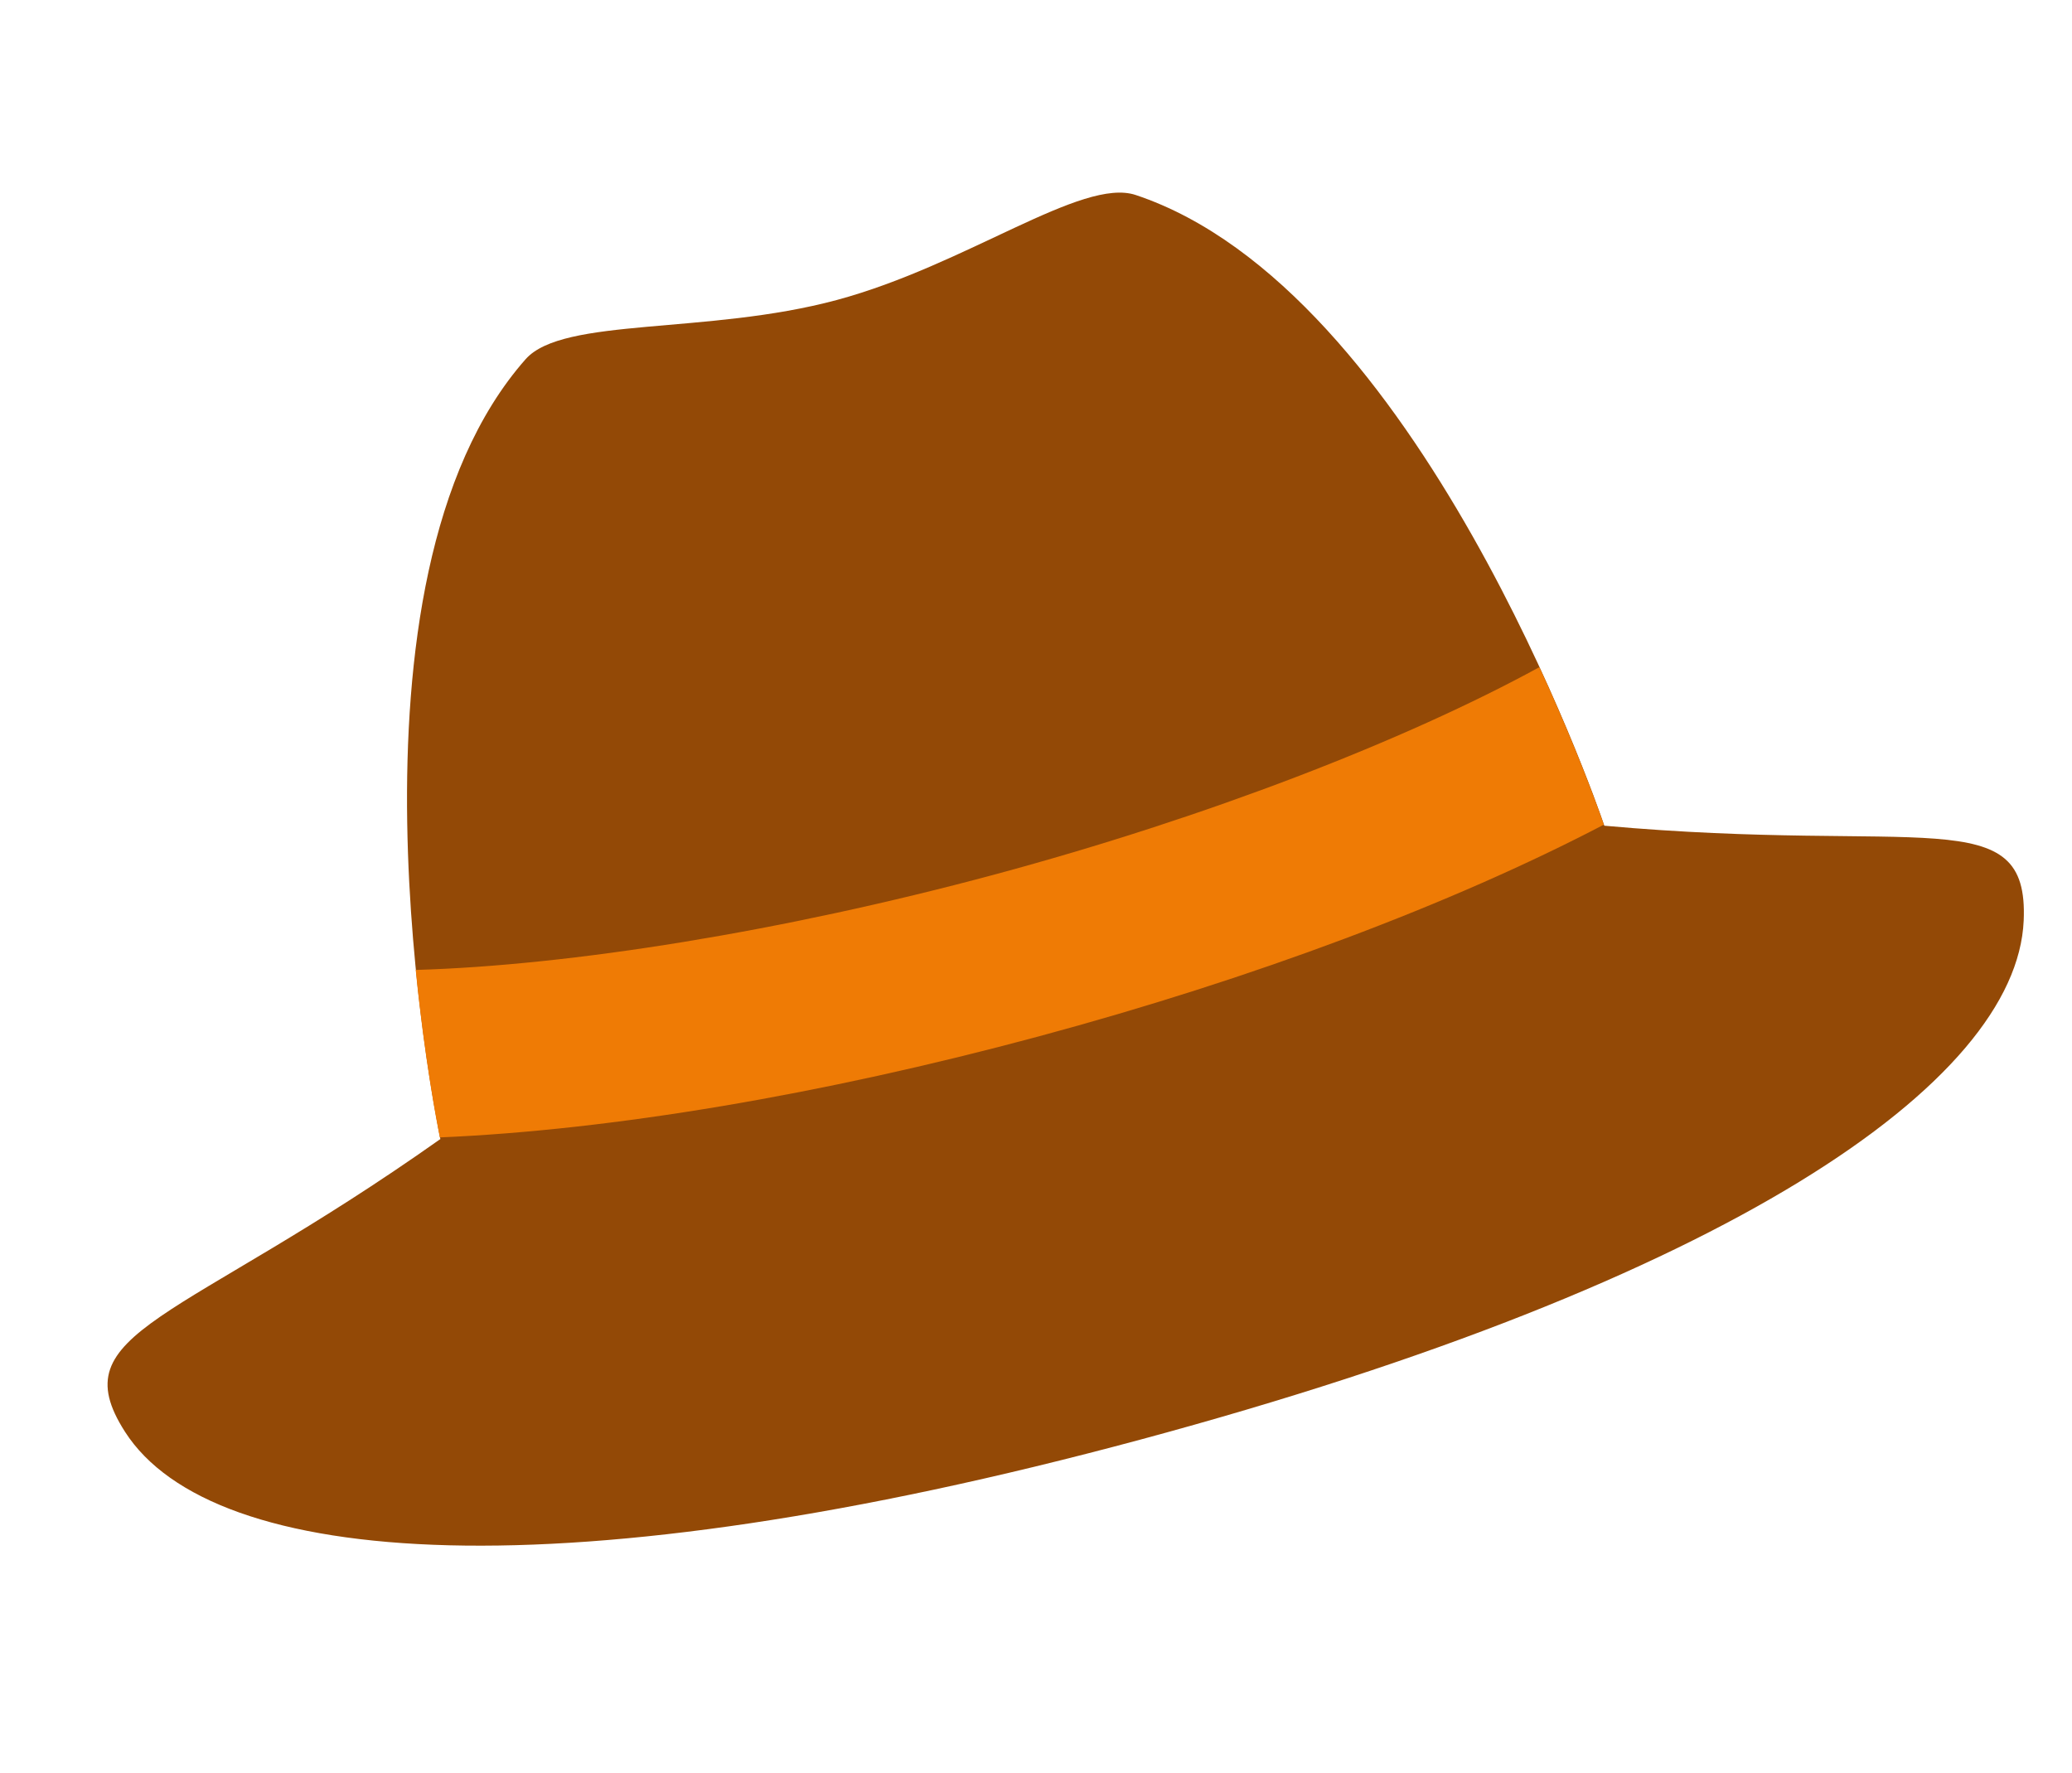
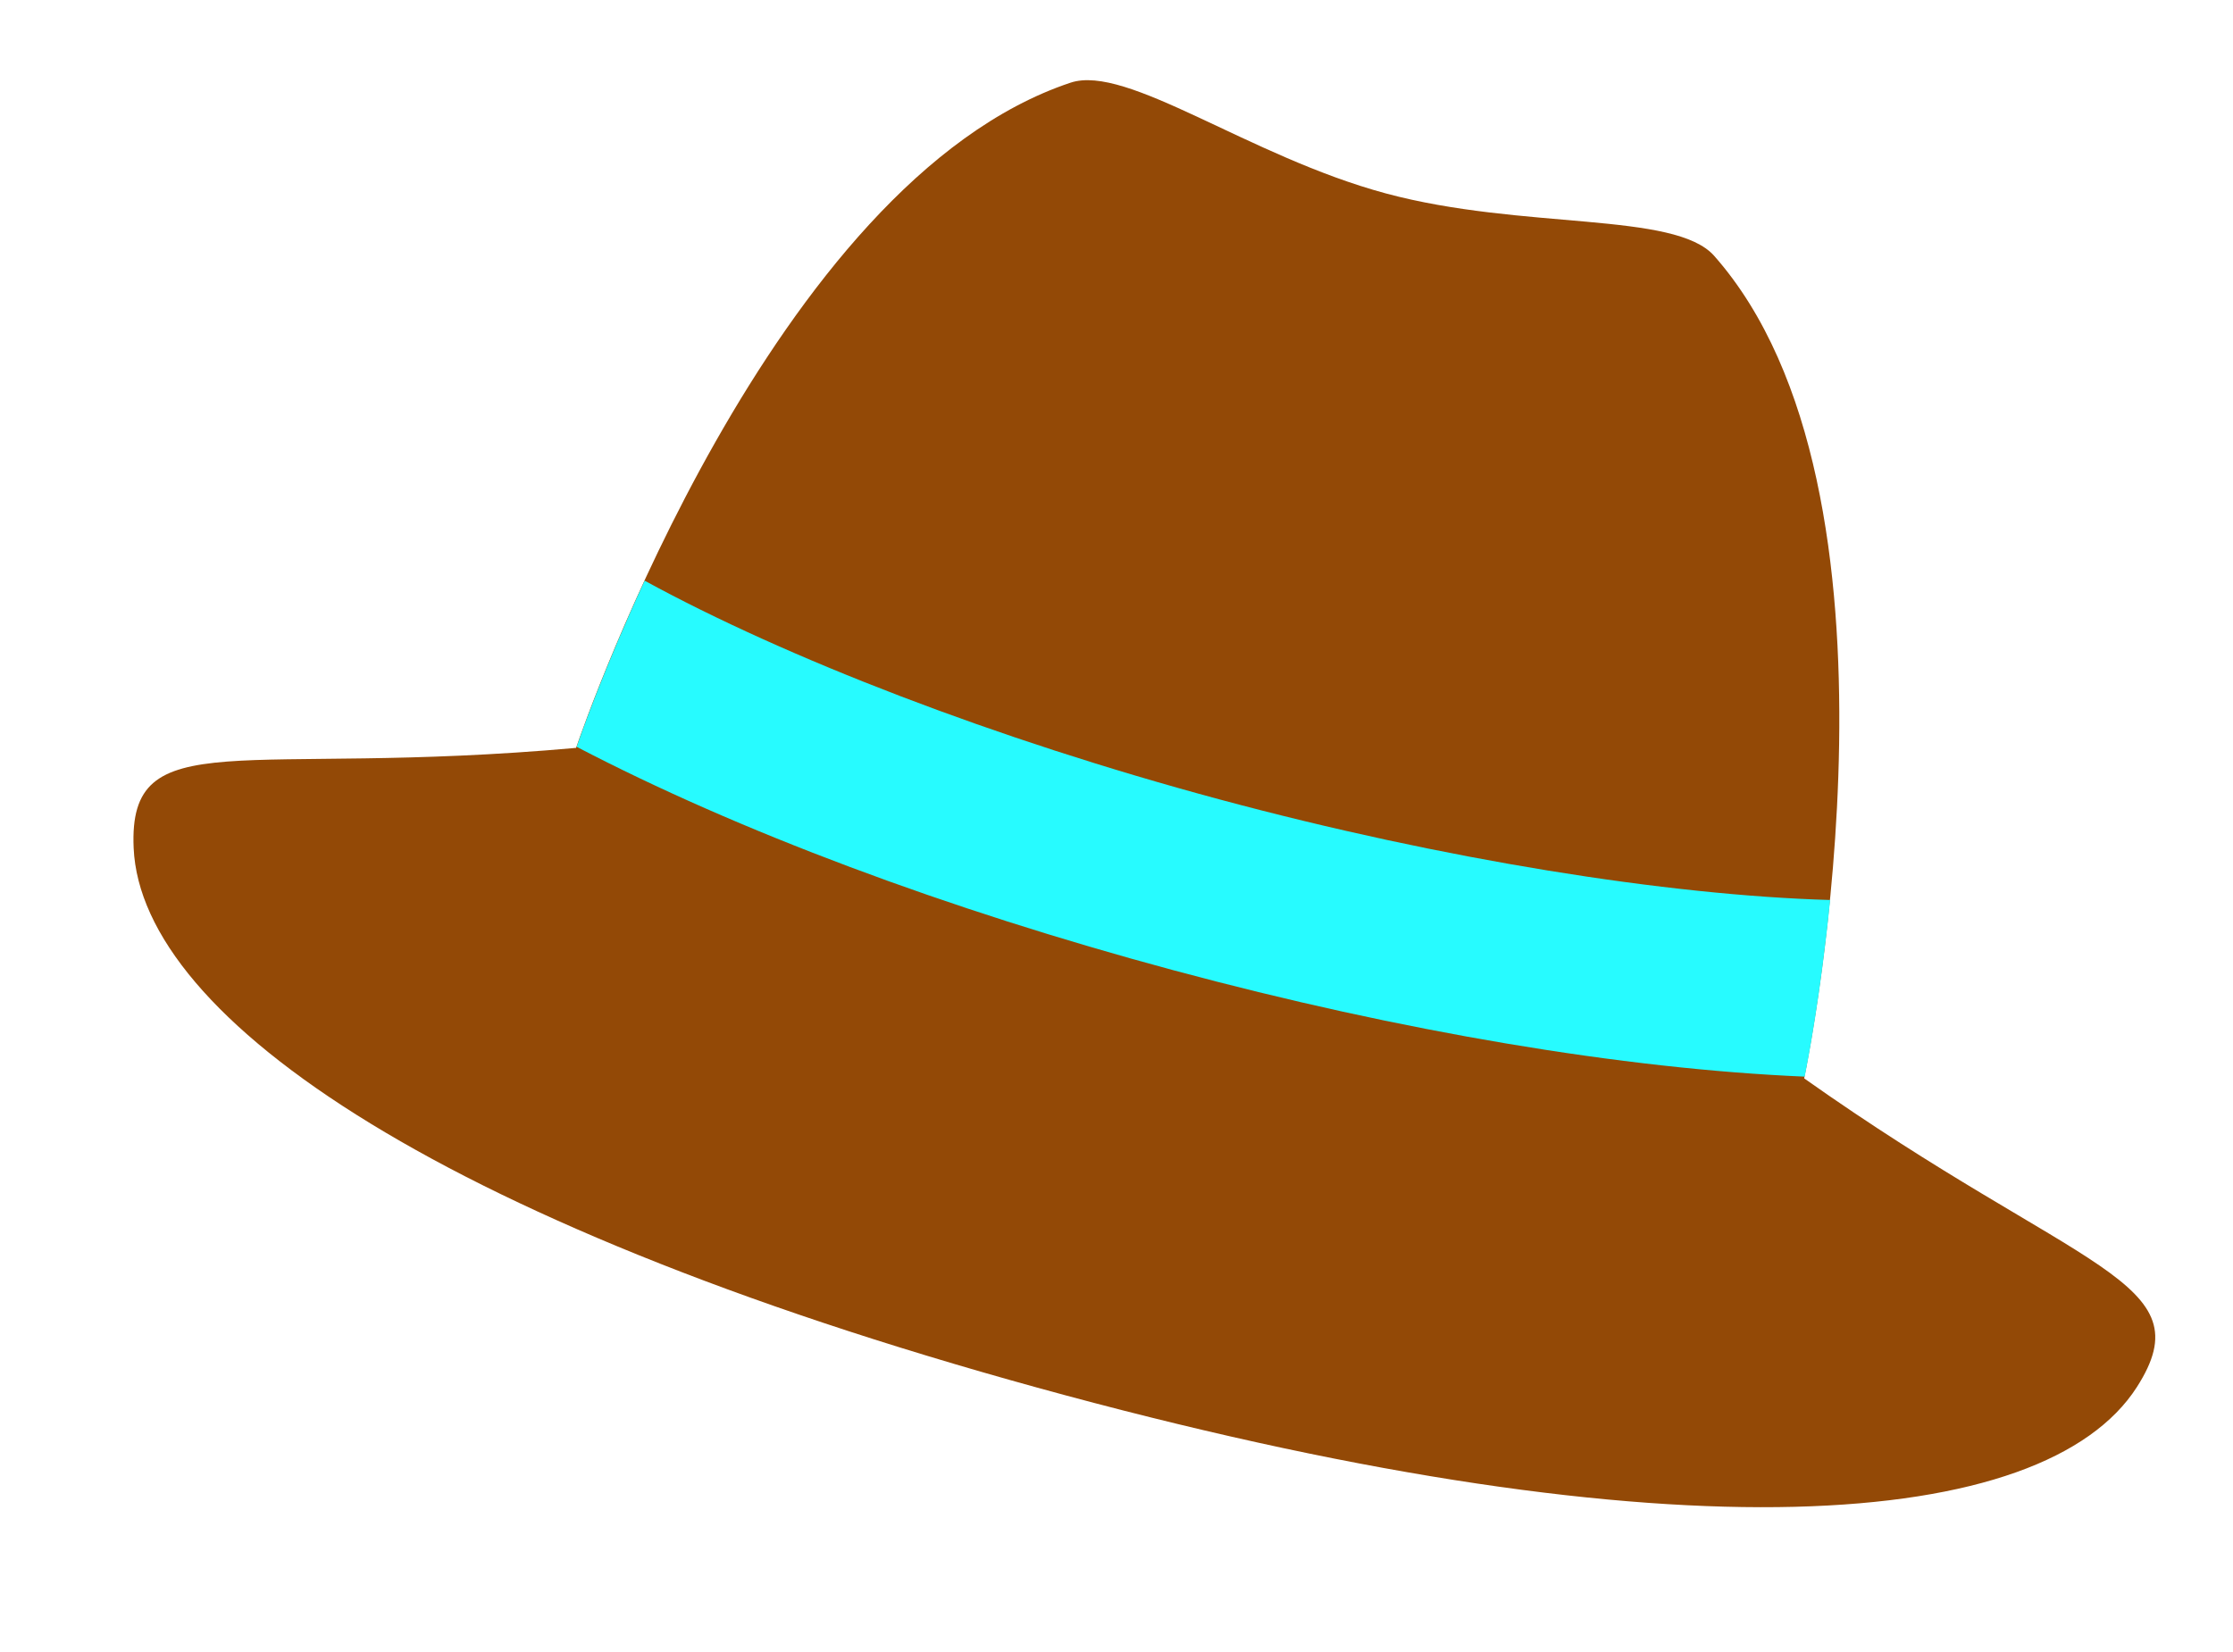
- <svg xmlns="http://www.w3.org/2000/svg" version="1.1" id="Layer_1" x="0px" y="0px" viewBox="0 0 424.667 363.333" enable-background="new 0 0 424.667 363.333" xml:space="preserve">
-   <g id="XMLID_266_">
-     <path id="XMLID_268_" fill-rule="evenodd" clip-rule="evenodd" fill="#934906" d="M328.817,169.215   c-1.811-5.401-38.341-110.027-96.055-129.256c-10.984-3.66-34.659,14.361-61.256,21.52   c-26.598,7.16-56.118,3.458-63.782,12.137c-40.264,45.602-18.619,154.235-17.473,159.814   c-53.42,37.781-77.983,39.167-64.628,59.994c17.977,28.034,89.8,33.442,208.002,1.626   c120.329-32.389,179.664-73.101,181.14-106.372C415.861,163.962,393.985,175.076,328.817,169.215z" />
-     <path id="XMLID_267_" fill="#EF7B05" d="M315.503,136.723c-27.411,14.99-68.054,30.759-111.676,42.501   c-43.511,11.712-87.108,18.642-118.623,19.548c1.8,18.175,4.371,31.477,4.943,34.322   c35.232-1.509,78.343-8.752,122.617-20.669c44.048-11.857,84.78-27.136,115.945-43.422   C327.863,166.515,323.303,153.588,315.503,136.723z" />
+ <svg xmlns="http://www.w3.org/2000/svg" version="1.1" id="Layer_1" x="0px" y="0px" viewBox="-262 120.054 433.784 320.946" enable-background="new -262 120.054 433.784 320.946" xml:space="preserve">
+   <g id="XMLID_7037_">
+     <path id="XMLID_7039_" fill="#934906" d="M-150.089,265.375c1.811-5.401,38.341-110.027,96.055-129.256   c10.984-3.66,34.659,14.361,61.256,21.52c26.598,7.16,56.118,3.458,63.782,12.137   c40.264,45.602,18.619,154.235,17.473,159.814c53.42,37.781,77.983,39.167,64.628,59.994   c-17.977,28.034-89.8,33.442-208.002,1.626c-120.329-32.389-179.664-73.101-181.14-106.371   C-237.133,260.122-215.256,271.236-150.089,265.375z" />
+     <path id="XMLID_7038_" fill="#27FBFF" d="M-136.774,232.884c27.411,14.99,68.054,30.759,111.676,42.501   c43.511,11.712,87.108,18.642,118.623,19.548c-1.8,18.175-4.371,31.477-4.943,34.322   c-35.232-1.509-78.343-8.752-122.617-20.669c-44.048-11.857-84.78-27.136-115.945-43.422   C-149.135,262.675-144.574,249.749-136.774,232.884z" />
  </g>
</svg>
